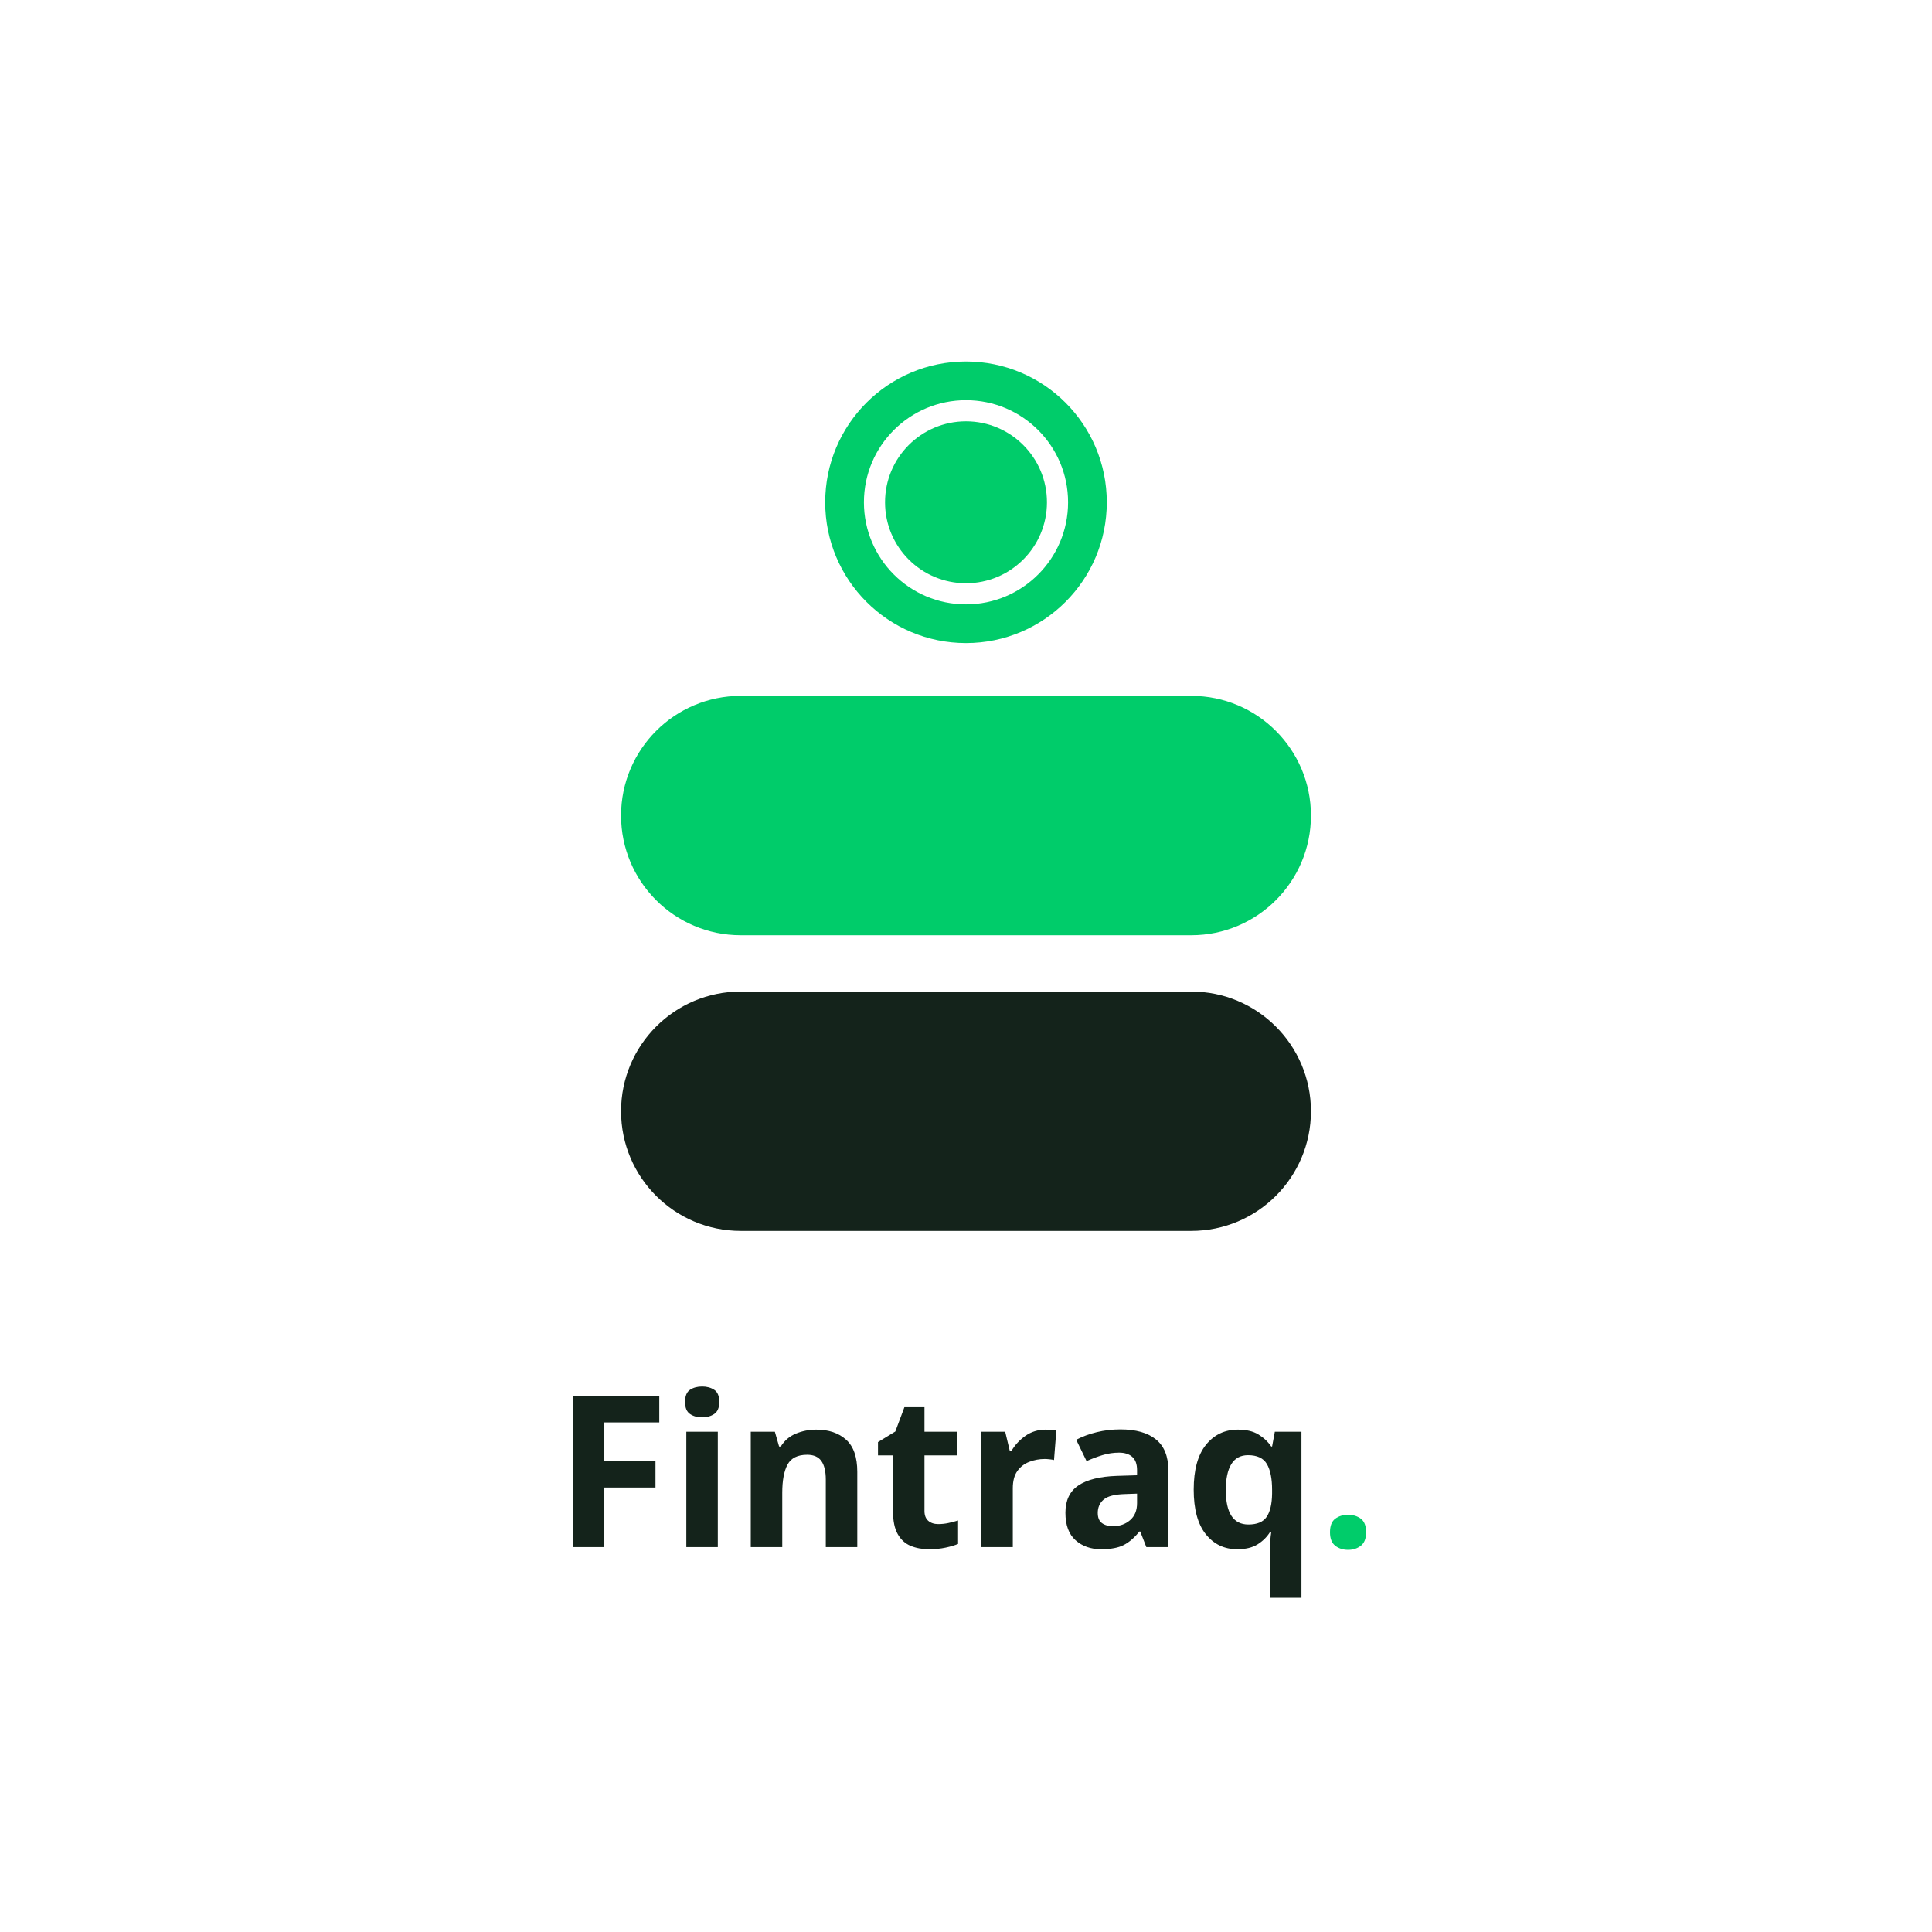
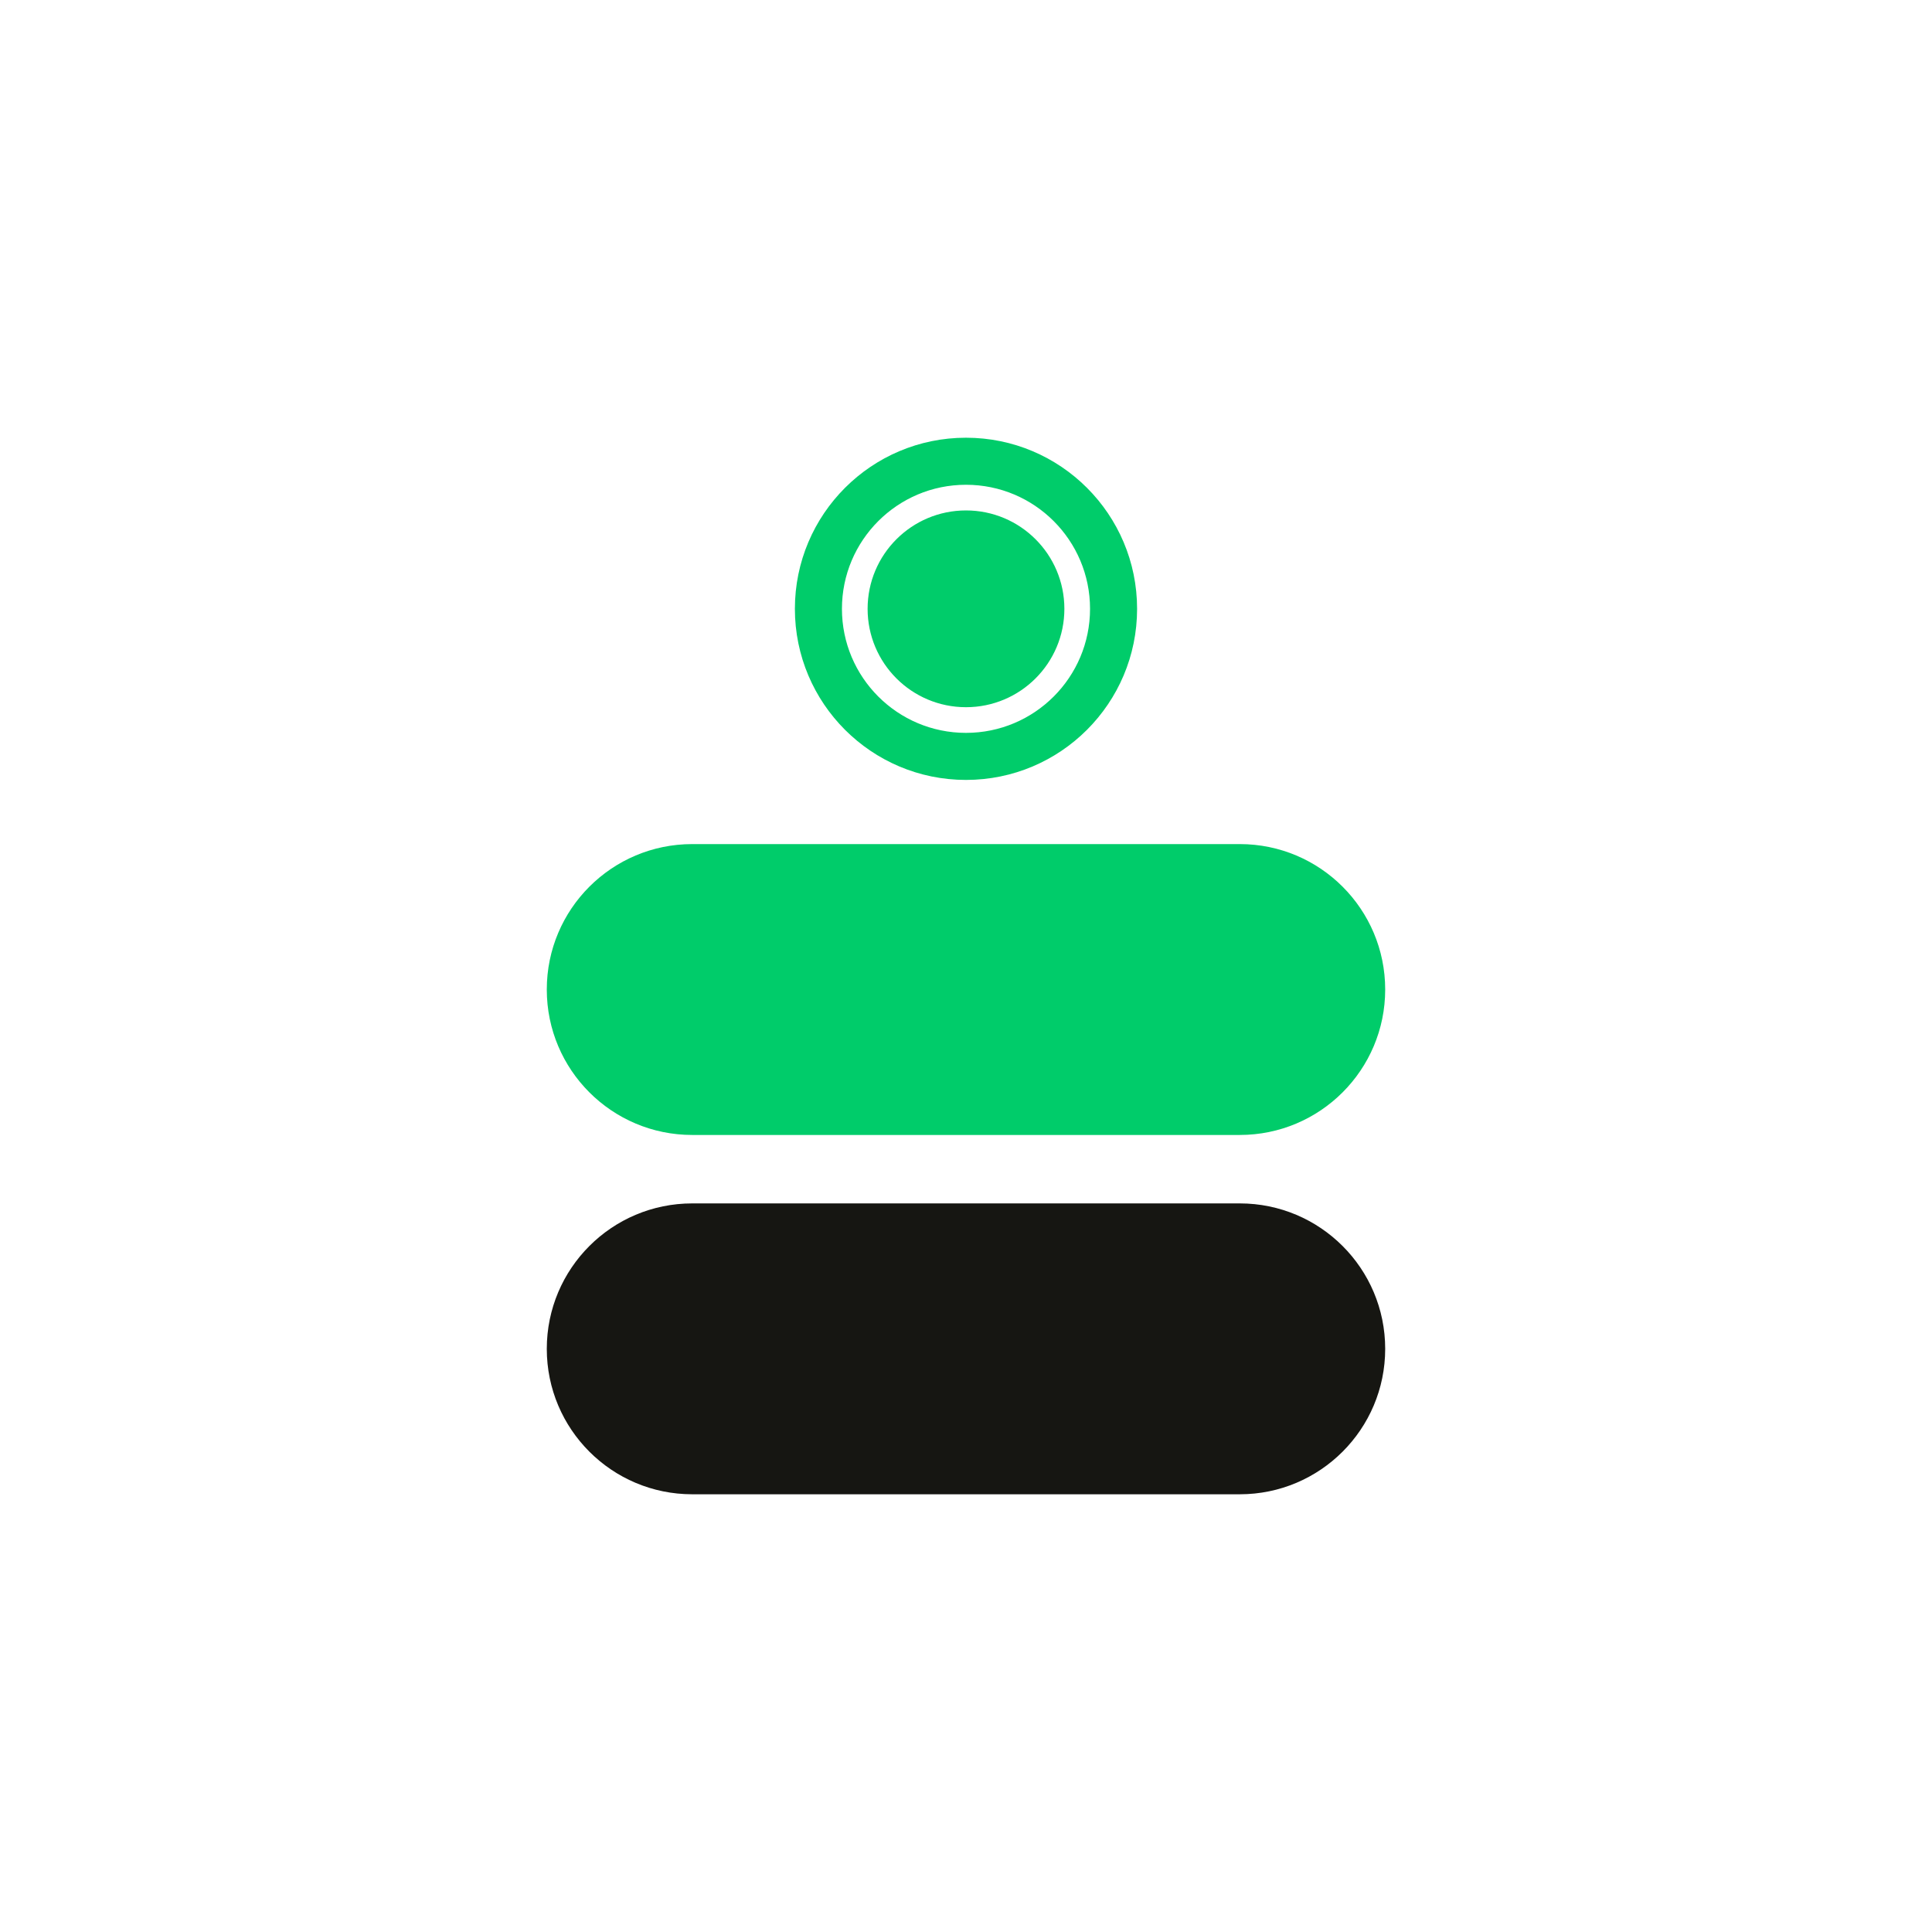
<svg xmlns="http://www.w3.org/2000/svg" width="1024" height="1024" viewBox="0 0 1024 1024">
-   <g transform="translate(0,-90)">
-     <g transform="translate(329.1725,281.6) scale(0.9327935)">
-       <path fill-rule="evenodd" fill="#00CC6A" d="M116 80 a80 80 0 1 0 160 0 a80 80 0 1 0 -160 0 Z M138 80 a58 58 0 1 0 116 0 a58 58 0 1 0 -116 0 Z M150 80 a46 46 0 1 0 92 0 a46 46 0 1 0 -92 0 Z" />
-       <rect x="0" y="190" width="392" height="136" rx="68" fill="#00CC6A" />
-       <rect x="0" y="358" width="392" height="136" rx="68" fill="#14231B" />
-     </g>
+   <g transform="translate(289.81,232.00) scale(1.1336)">
+     <path fill-rule="evenodd" fill="#00CC6A" d="M116 80 a80 80 0 1 0 160 0 a80 80 0 1 0 -160 0 Z M138 80 a58 58 0 1 0 116 0 a58 58 0 1 0 -116 0 Z M150 80 a46 46 0 1 0 92 0 a46 46 0 1 0 -92 0 Z" />
+     <rect x="0" y="190" width="392" height="136" rx="68" fill="#00CC6A" />
+     <rect x="0" y="358" width="392" height="136" rx="68" fill="#161612" />
  </g>
-   <text x="512" y="820" text-anchor="middle" font-family="MuseoModerno" font-weight="700" font-size="112" fill="#14231B">Fintraq<tspan fill="#00CC6A">.</tspan>
-   </text>
</svg>
